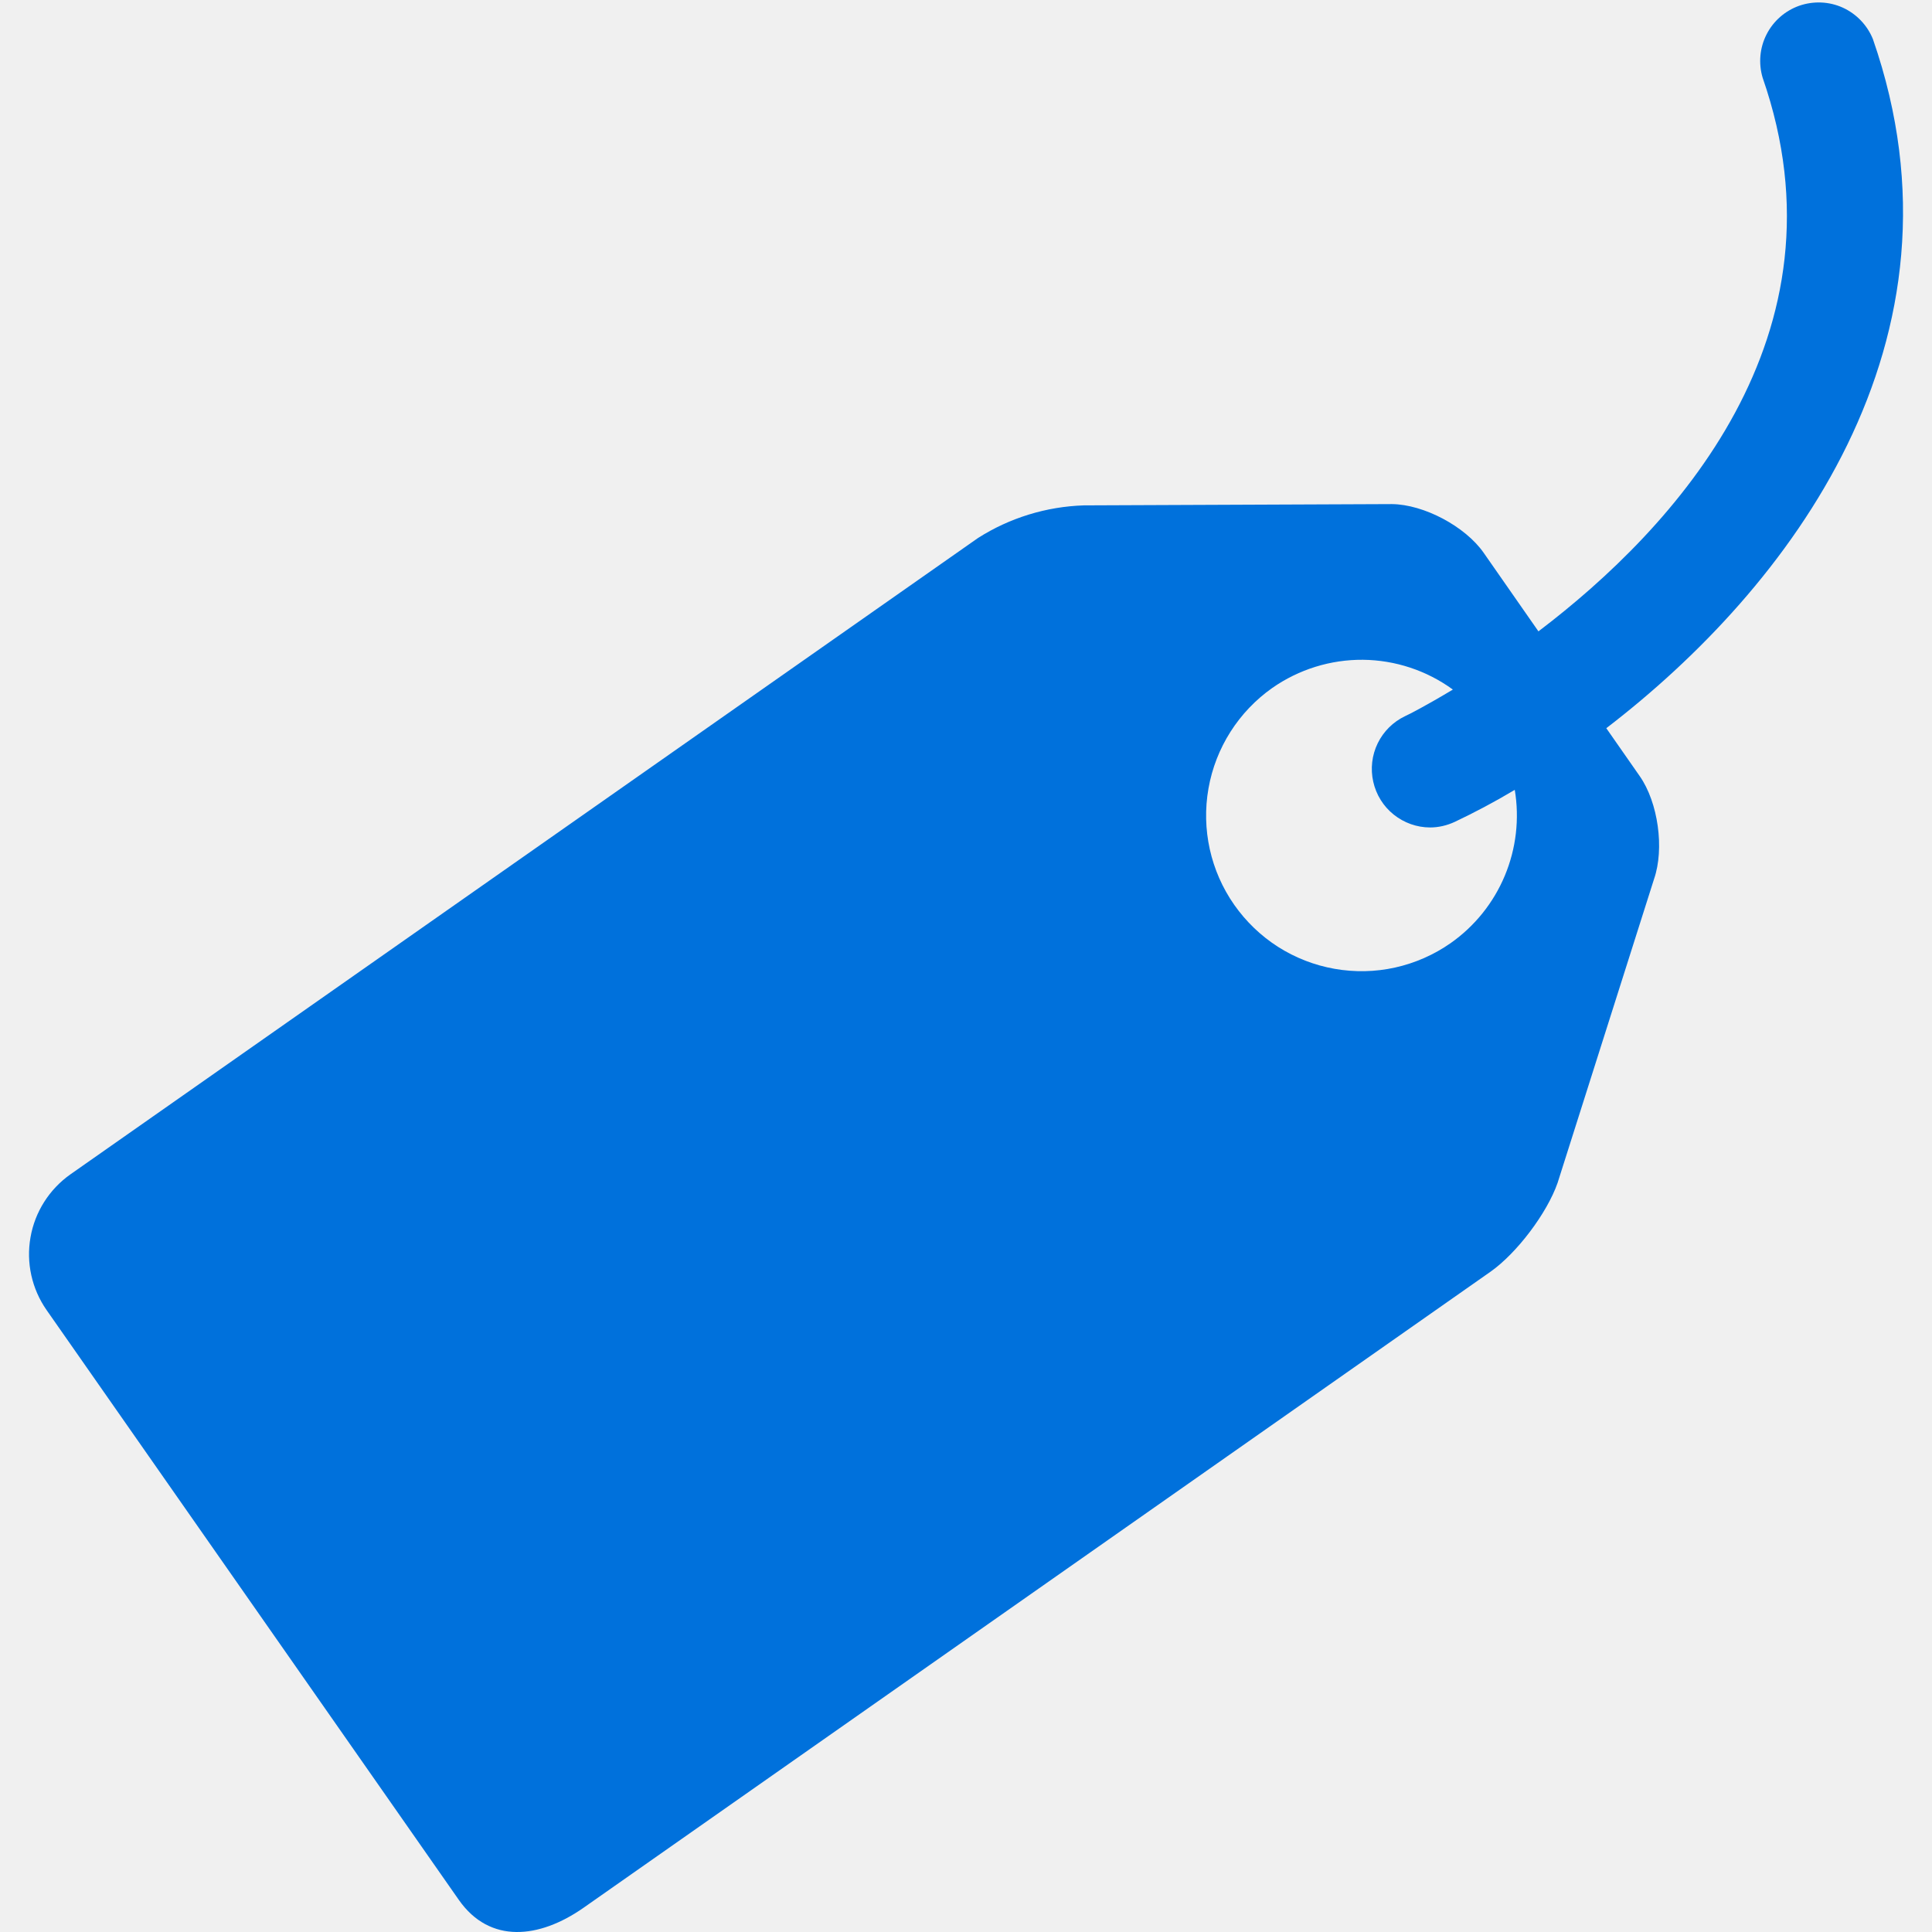
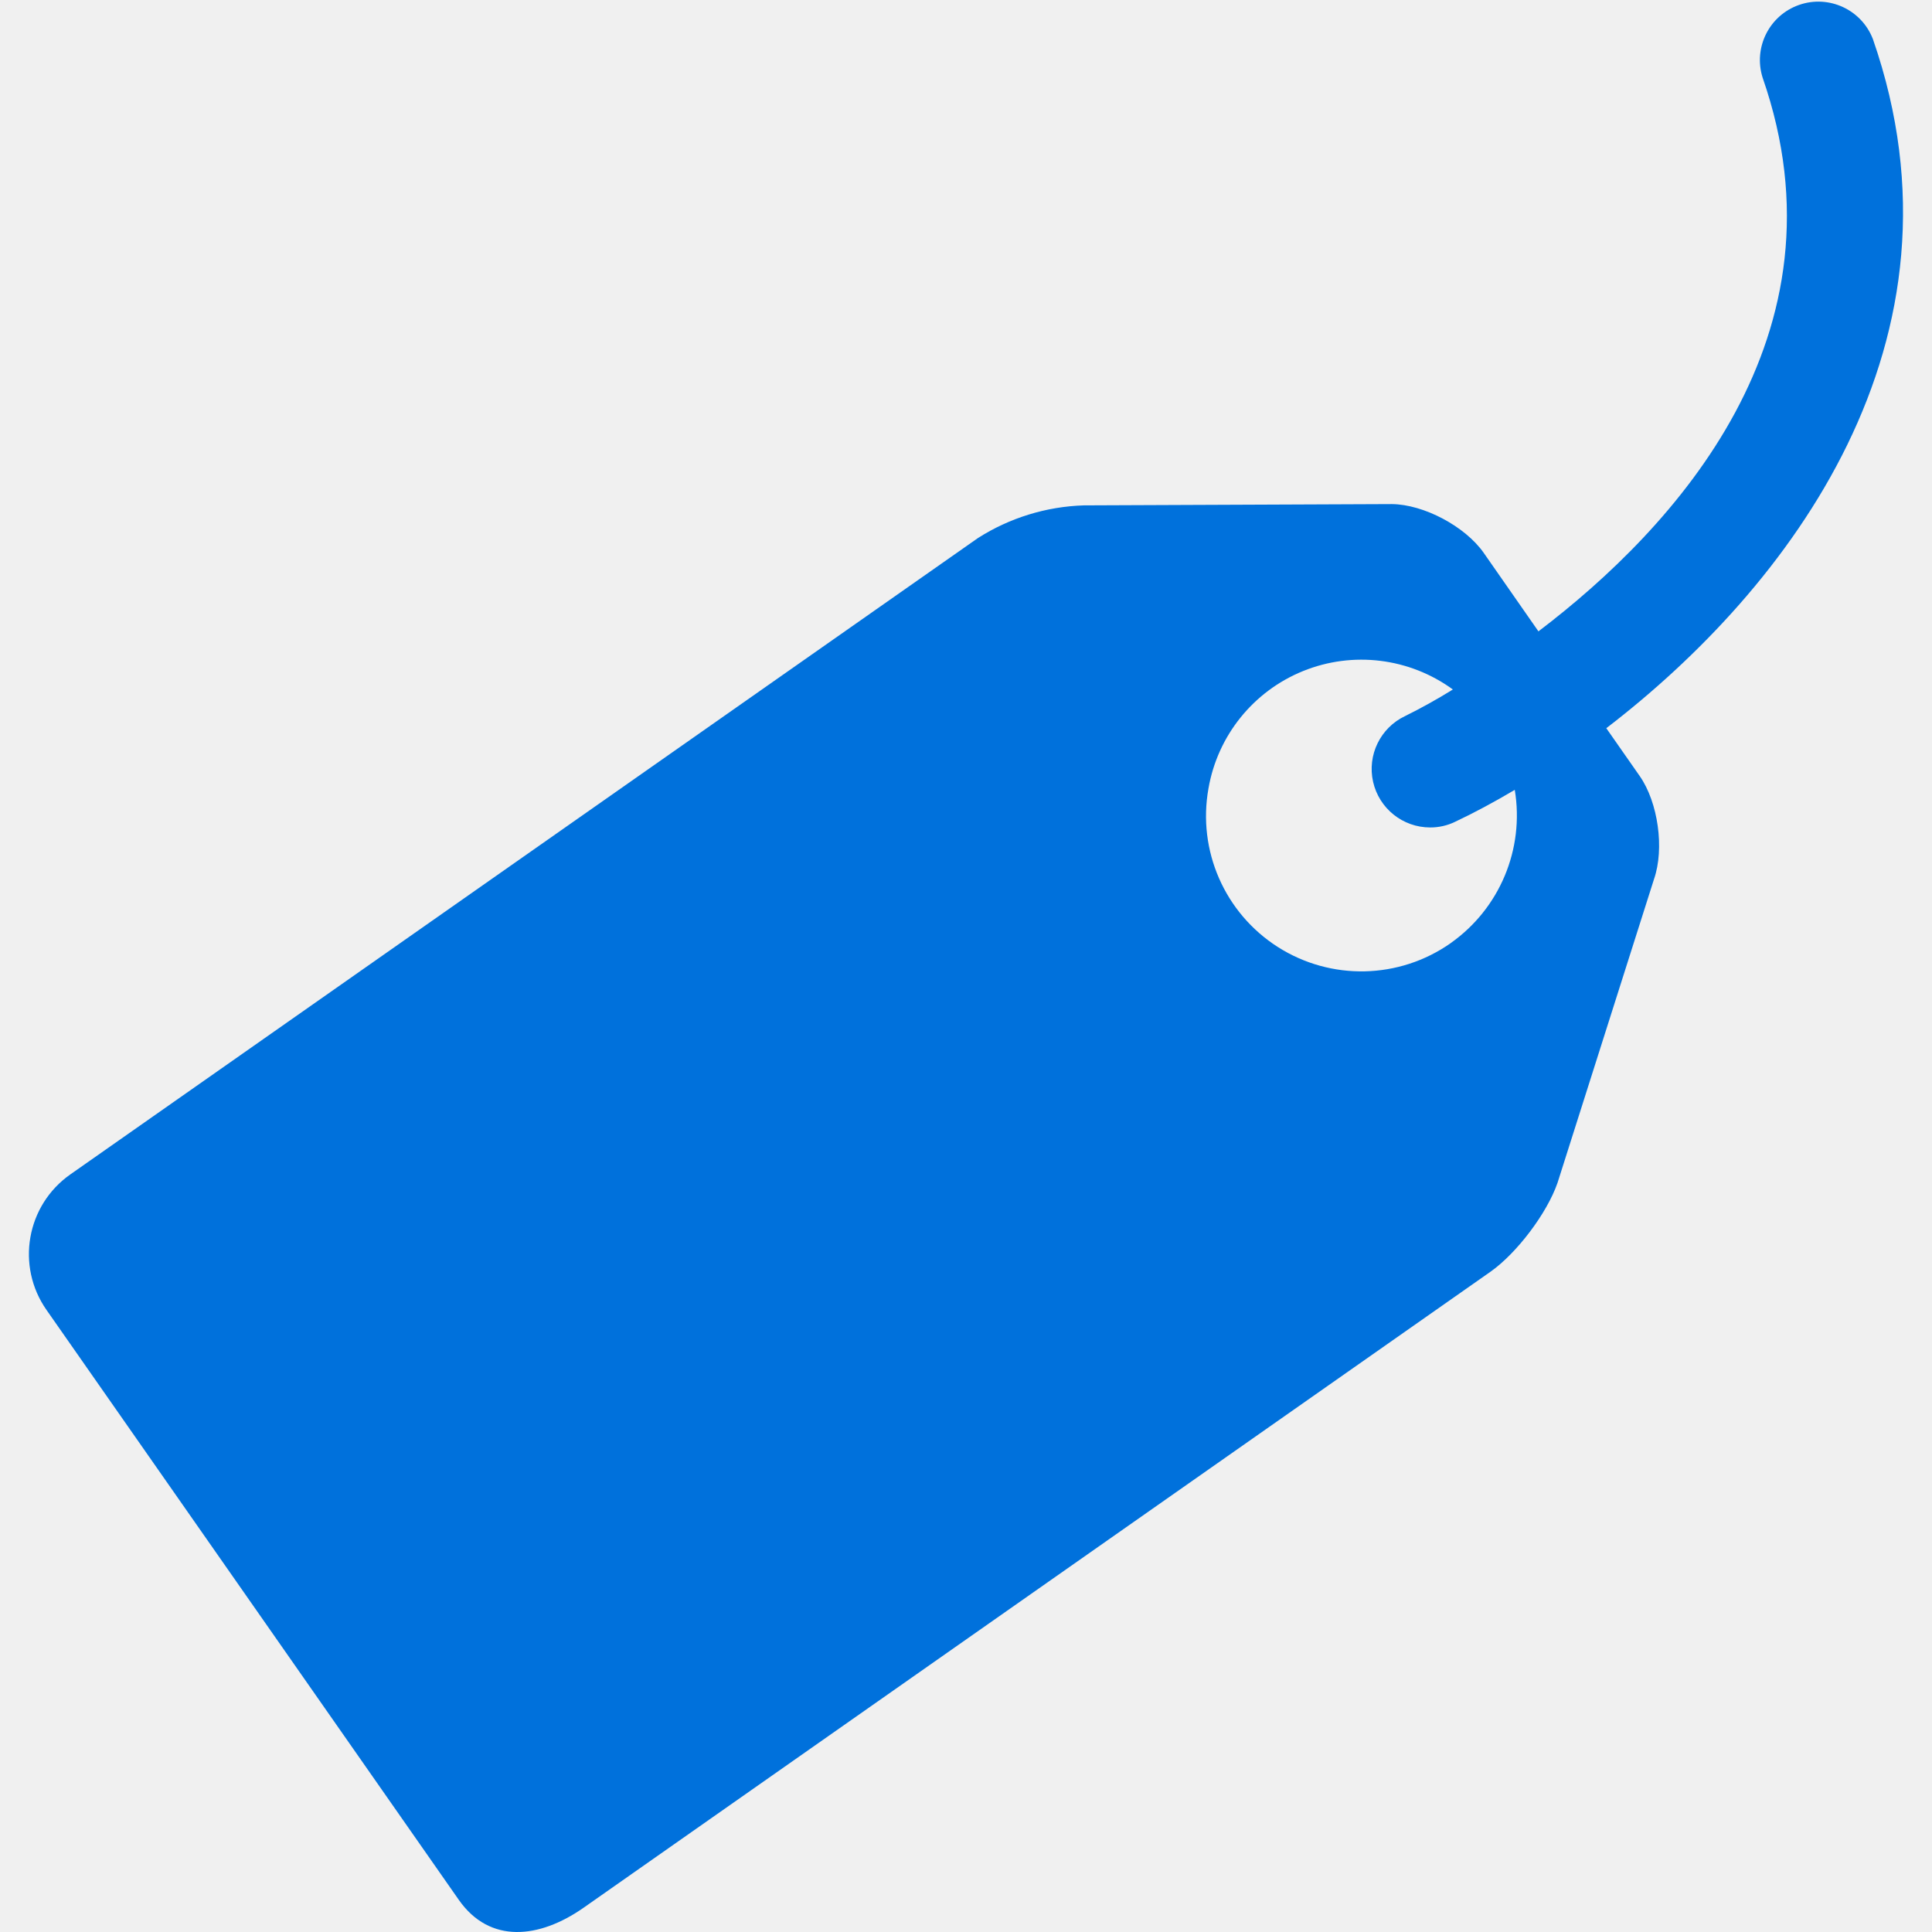
- <svg xmlns="http://www.w3.org/2000/svg" width="24" height="24" viewBox="0 0 24 24" fill="none">
-   <g clip-path="url(#clip0_6448_3246)">
-     <path d="M23.266 0.486C23.196 0.313 23.062 0.173 22.892 0.095C22.722 0.018 22.529 0.01 22.352 0.071C22.176 0.133 22.03 0.26 21.945 0.427C21.86 0.593 21.843 0.786 21.896 0.965C23.011 4.169 20.799 6.562 19.111 7.843L18.43 6.866C18.201 6.539 17.688 6.266 17.29 6.262L13.464 6.278C12.997 6.293 12.542 6.433 12.148 6.684L0.875 14.588C0.613 14.773 0.434 15.054 0.379 15.37C0.323 15.685 0.395 16.01 0.578 16.273L5.701 23.603C6.085 24.149 6.698 24.083 7.246 23.701L18.518 15.796C18.843 15.566 19.217 15.072 19.349 14.694L20.547 10.92C20.678 10.543 20.598 9.968 20.369 9.641L19.954 9.046C22.219 7.309 24.571 4.241 23.266 0.486ZM18.02 11.716C17.813 11.861 17.578 11.964 17.331 12.019C17.084 12.074 16.828 12.079 16.578 12.035C16.328 11.991 16.09 11.898 15.876 11.762C15.662 11.625 15.478 11.448 15.332 11.24C15.038 10.82 14.923 10.3 15.012 9.795C15.101 9.289 15.387 8.84 15.806 8.545C16.136 8.315 16.529 8.193 16.93 8.196C17.332 8.2 17.723 8.329 18.048 8.566C17.722 8.762 17.497 8.878 17.455 8.896C17.306 8.967 17.186 9.086 17.114 9.234C17.042 9.382 17.023 9.551 17.059 9.711C17.095 9.872 17.184 10.016 17.313 10.119C17.442 10.222 17.601 10.279 17.766 10.279C17.869 10.279 17.975 10.255 18.075 10.208C18.307 10.098 18.557 9.967 18.817 9.812C18.877 10.172 18.834 10.542 18.693 10.879C18.552 11.216 18.319 11.506 18.02 11.716Z" fill="#0071DC" />
+ <svg xmlns="http://www.w3.org/2000/svg" width="24" height="24" fill="none">
+   <g clip-path="url(#a)">
+     <path fill="#0071DC" d="M23.266.486a.726.726 0 0 0-1.37.479c1.115 3.204-1.098 5.597-2.785 6.878l-.681-.977c-.23-.327-.742-.6-1.14-.604l-3.826.016a2.6 2.6 0 0 0-1.316.406L.875 14.588a1.21 1.21 0 0 0-.297 1.685l5.123 7.33c.384.546.997.48 1.545.098l11.272-7.905c.325-.23.699-.724.83-1.102l1.199-3.774c.131-.377.051-.952-.178-1.28l-.415-.594c2.265-1.737 4.617-4.805 3.312-8.56m-5.245 11.23a1.93 1.93 0 0 1-3.009-1.921 1.928 1.928 0 0 1 3.036-1.23 7 7 0 0 1-.593.33.727.727 0 0 0 .311 1.384.7.7 0 0 0 .309-.07q.35-.165.742-.397a1.94 1.94 0 0 1-.797 1.904" />
  </g>
  <defs>
-     <clipPath id="clip0_6448_3246">
-       <rect width="24" height="24" fill="white" />
+     <clipPath id="a">
+       <path fill="#fff" d="M0 0h24v24H0z" />
    </clipPath>
  </defs>
</svg>
